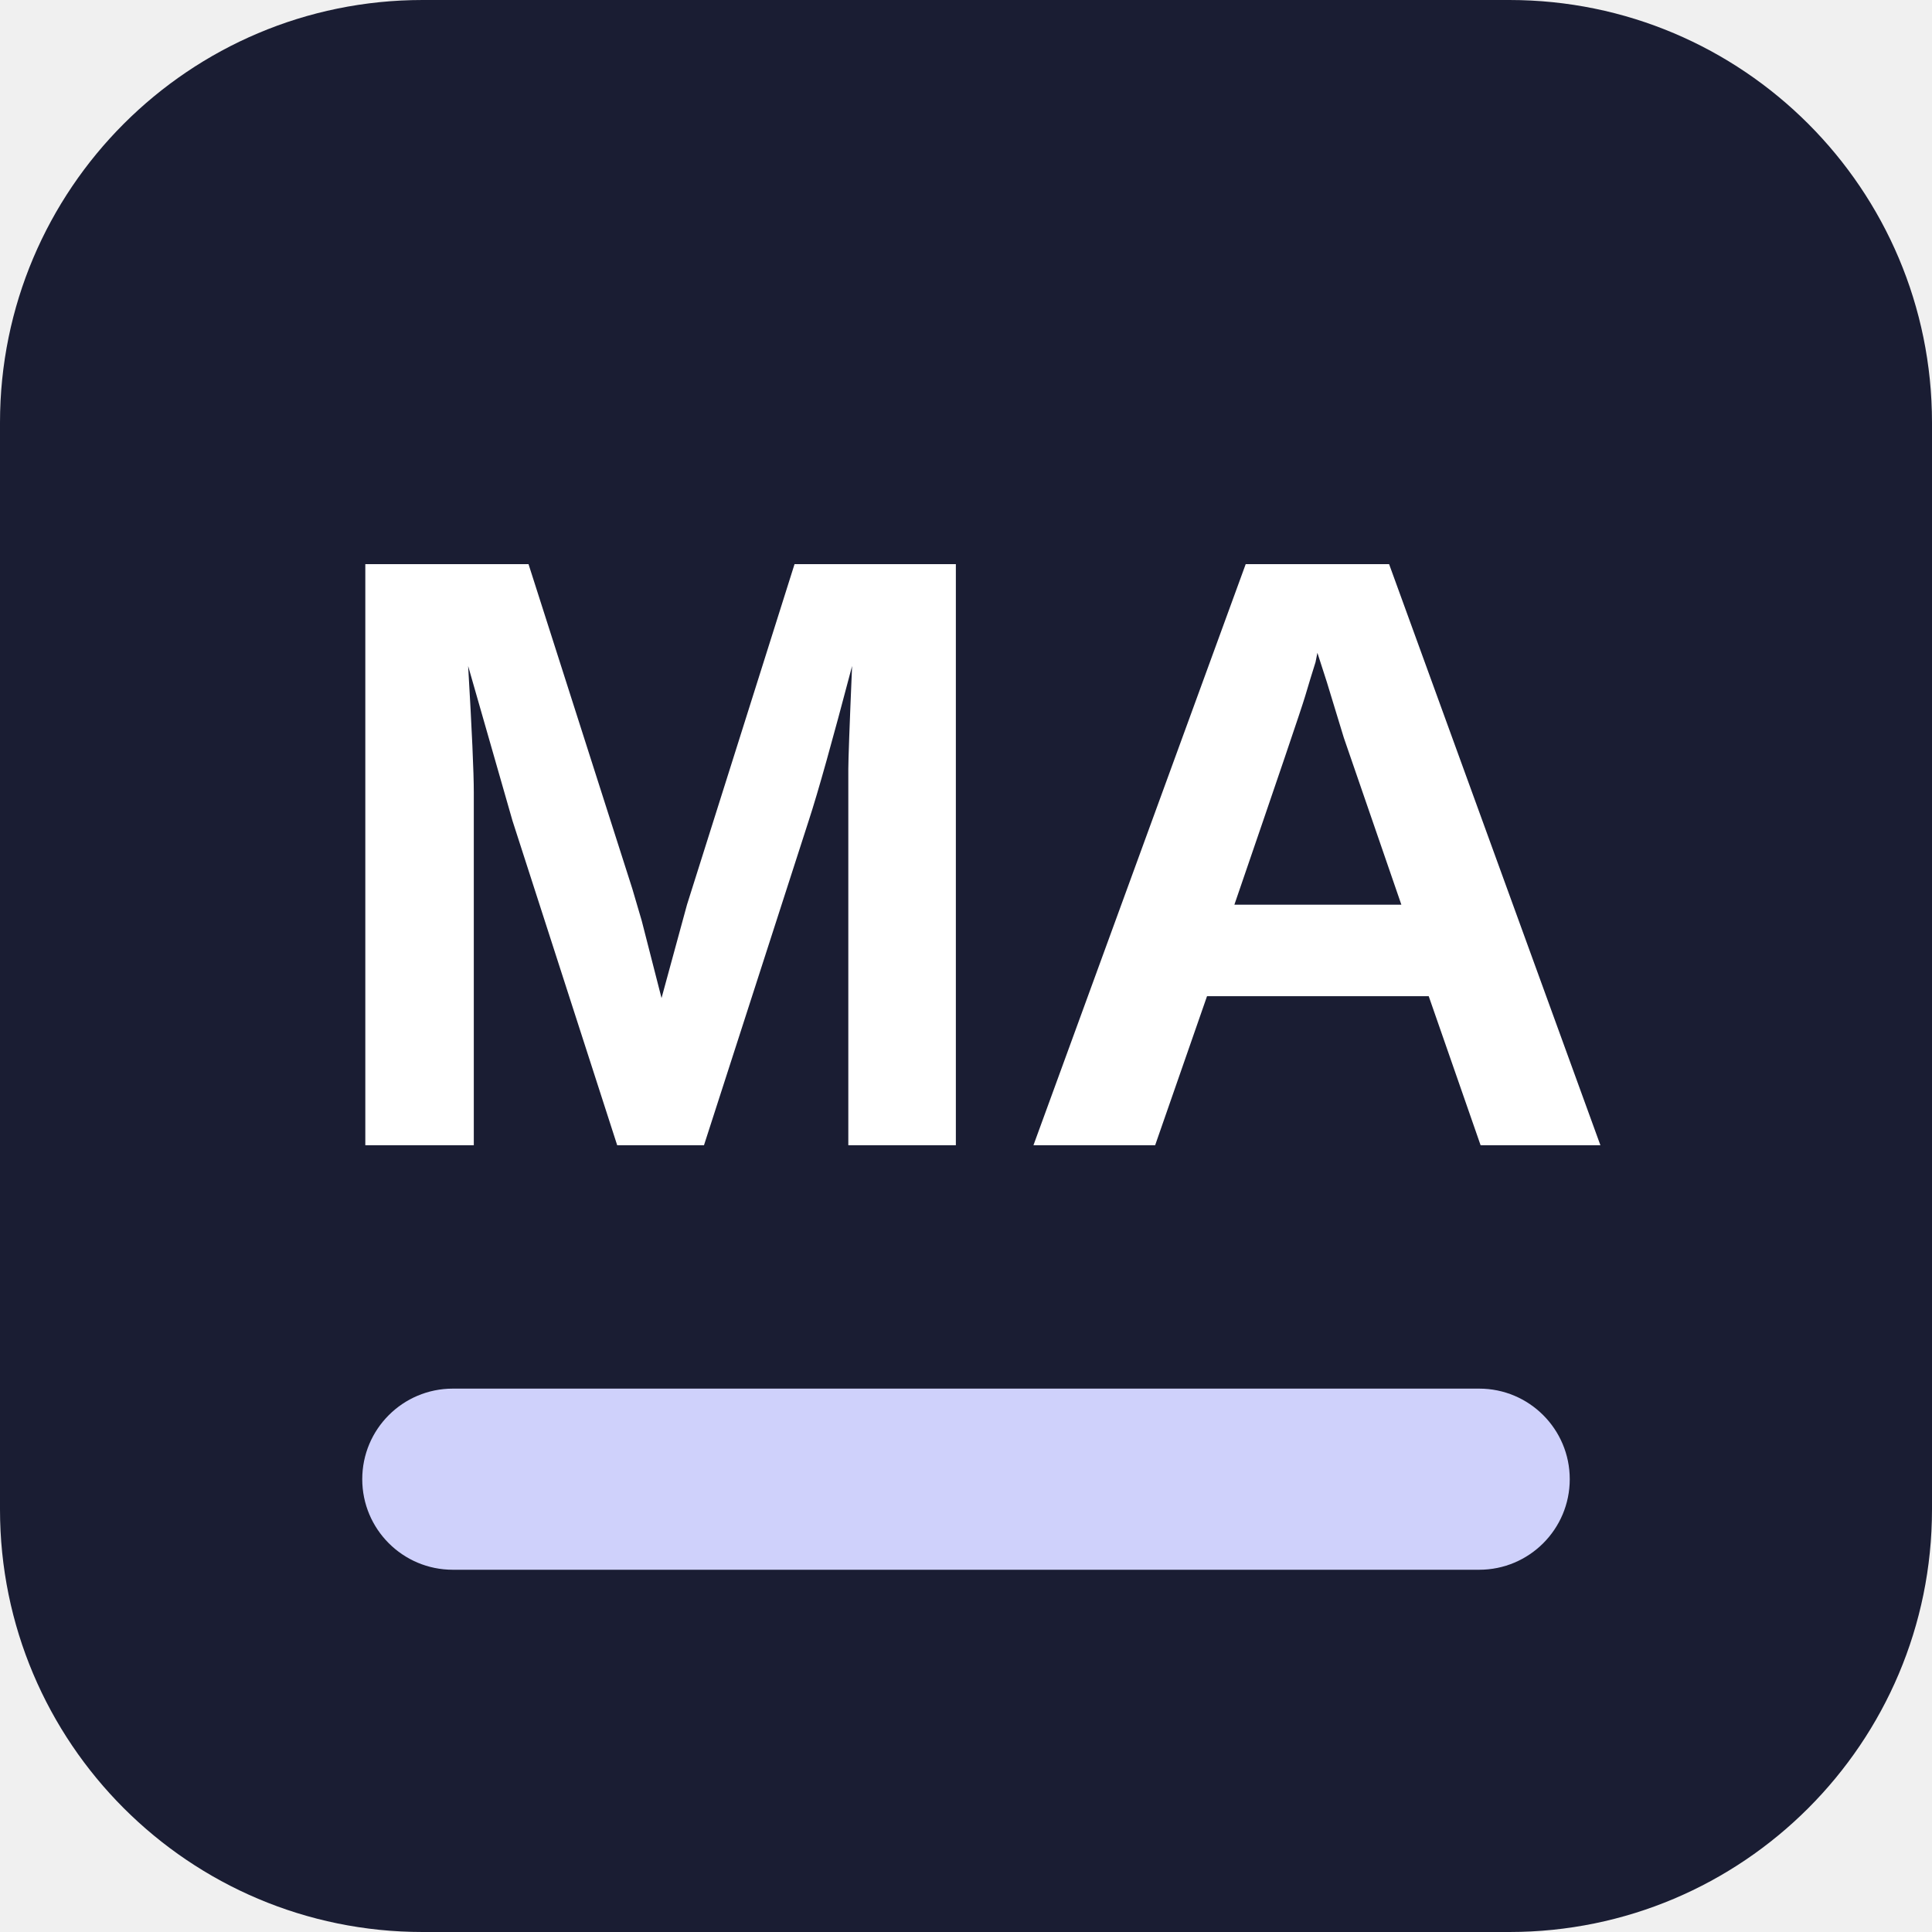
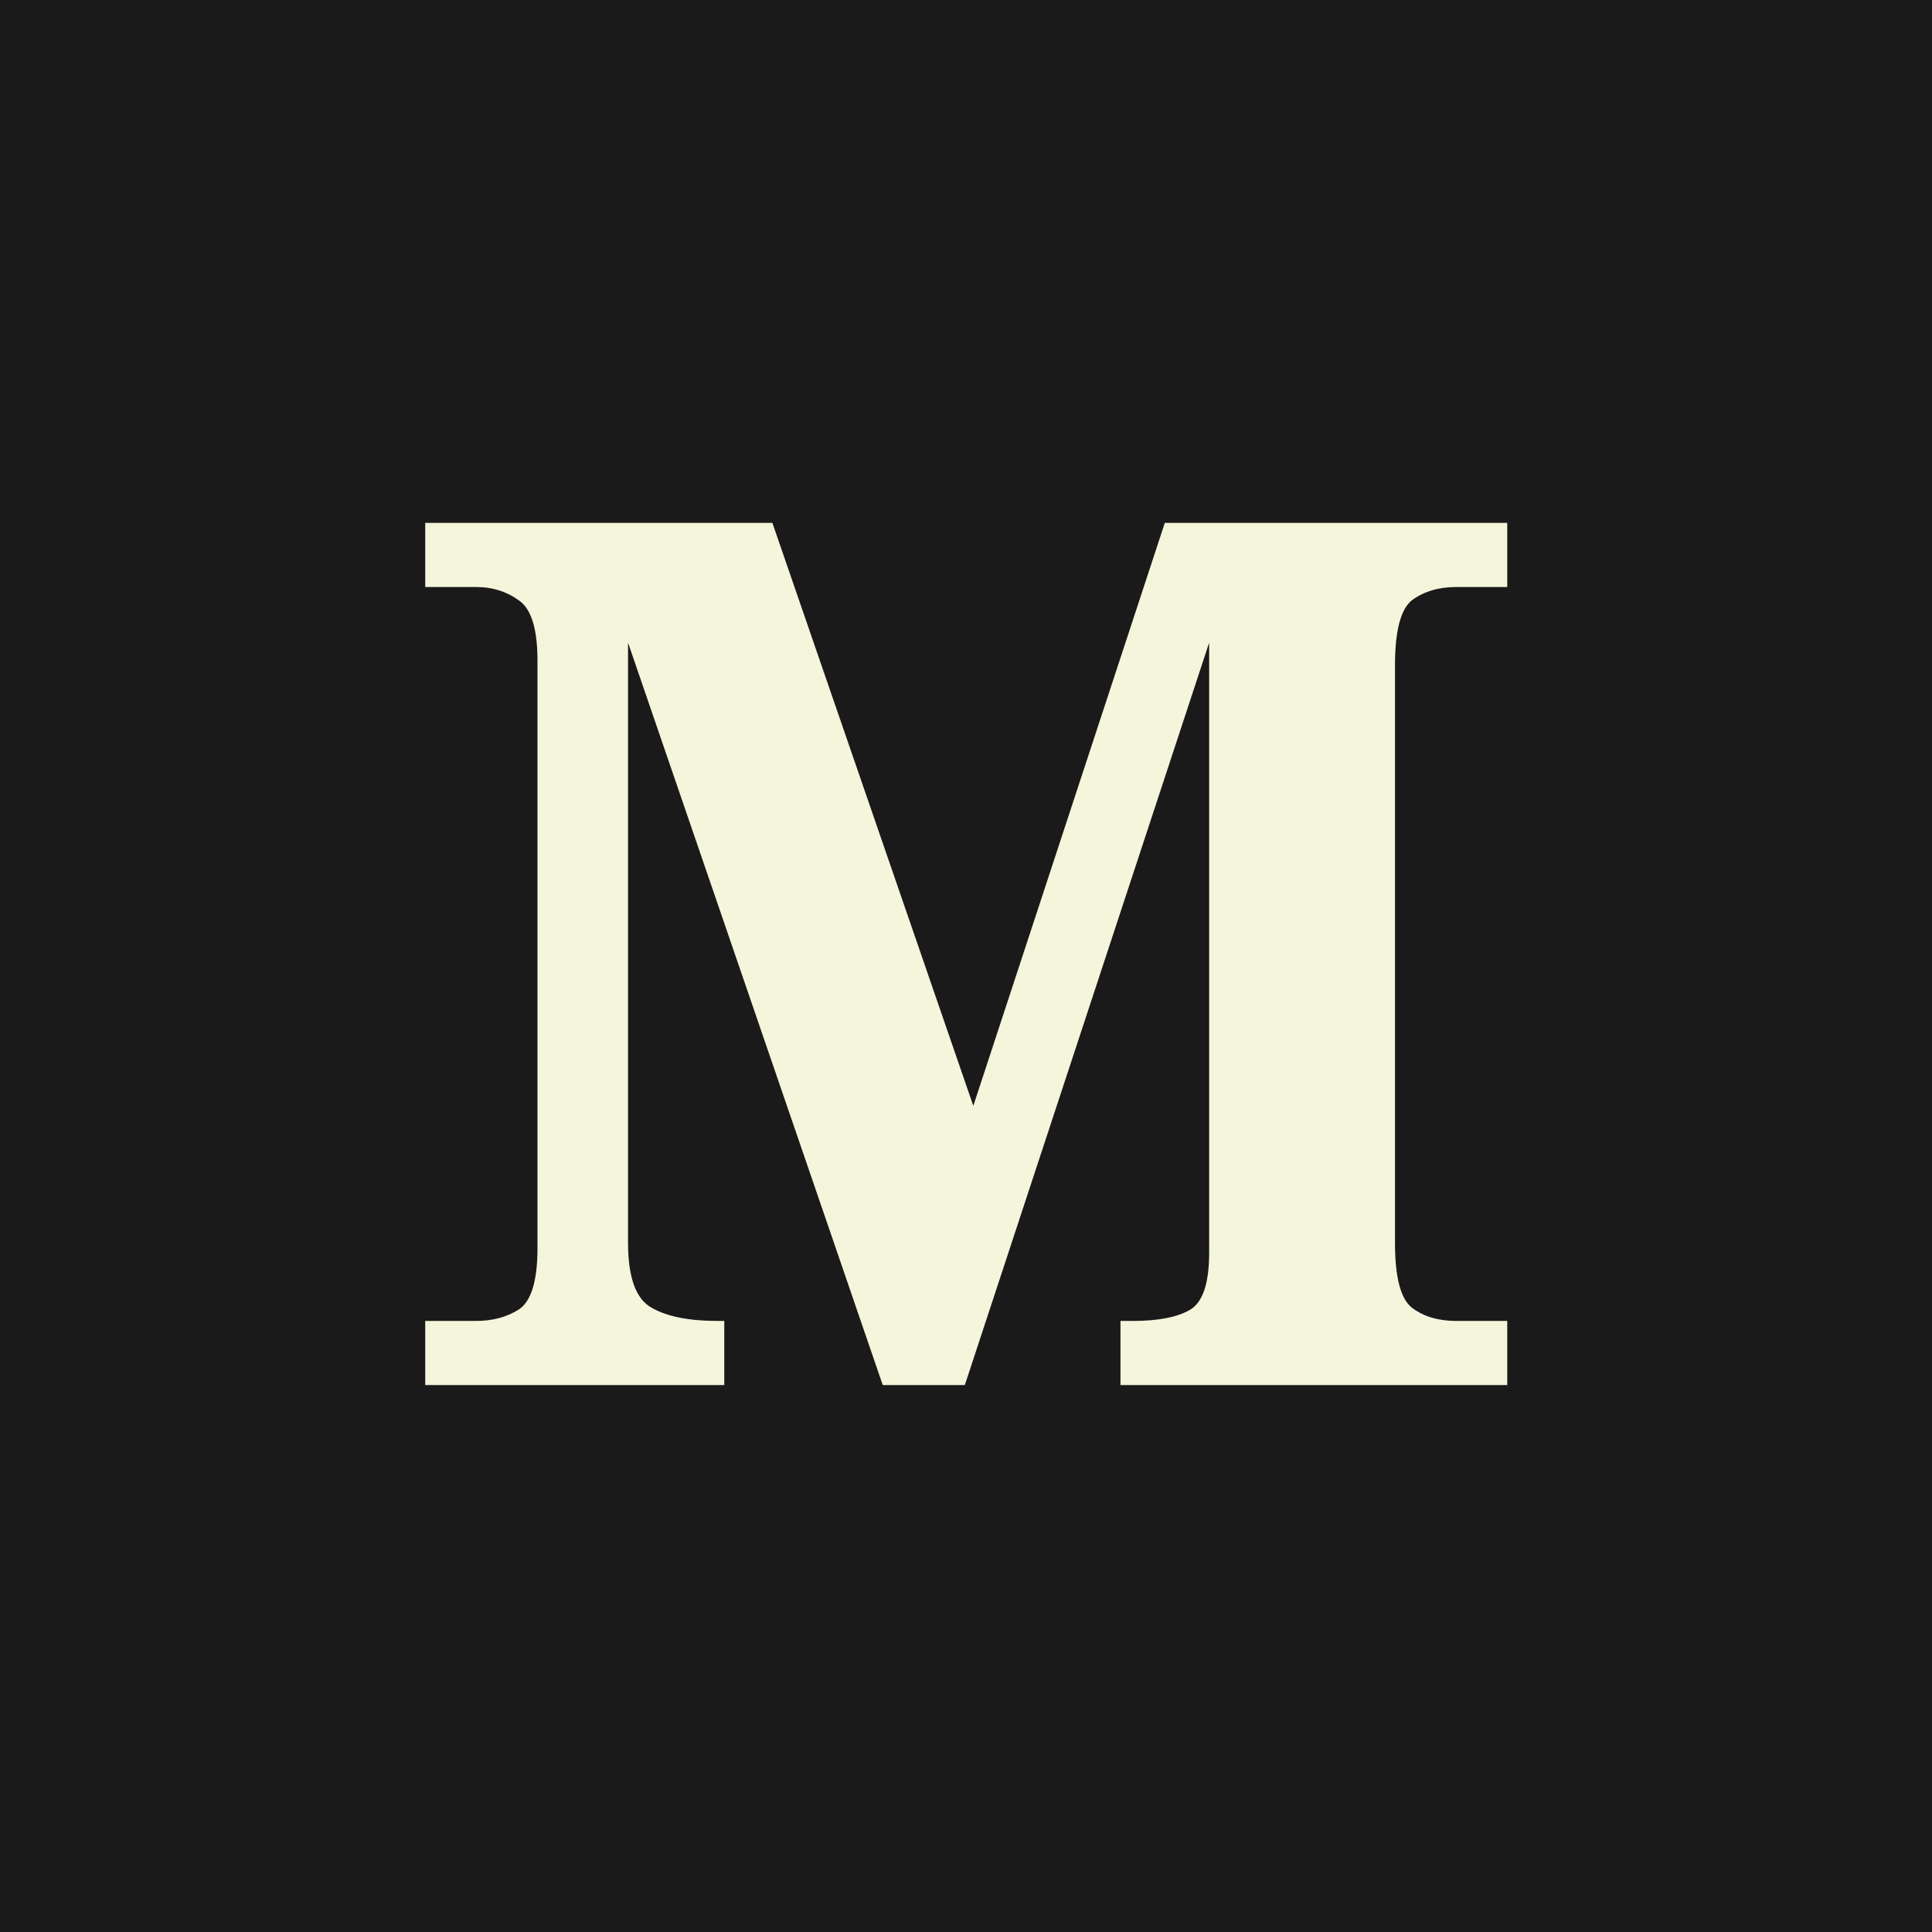
<svg xmlns="http://www.w3.org/2000/svg" viewBox="0 0 32 32">
-   <rect width="32" height="32" rx="7" fill="#1a1d33" />
-   <rect x="6" y="23" width="20" height="3" rx="1.5" fill="#cfd1fb" />
-   <text x="16" y="15" dominant-baseline="middle" text-anchor="middle" fill="#ffffff" font-family="Arial Narrow, Arial, sans-serif" font-size="14" font-weight="700">MA</text>
+   <rect width="32" height="32" fill="#1a1a1a" />
+   <text x="50%" y="50%" dominant-baseline="middle" text-anchor="middle" fill="#f5f5dc" font-family="serif" font-size="20" font-weight="bold">M</text>
</svg>
